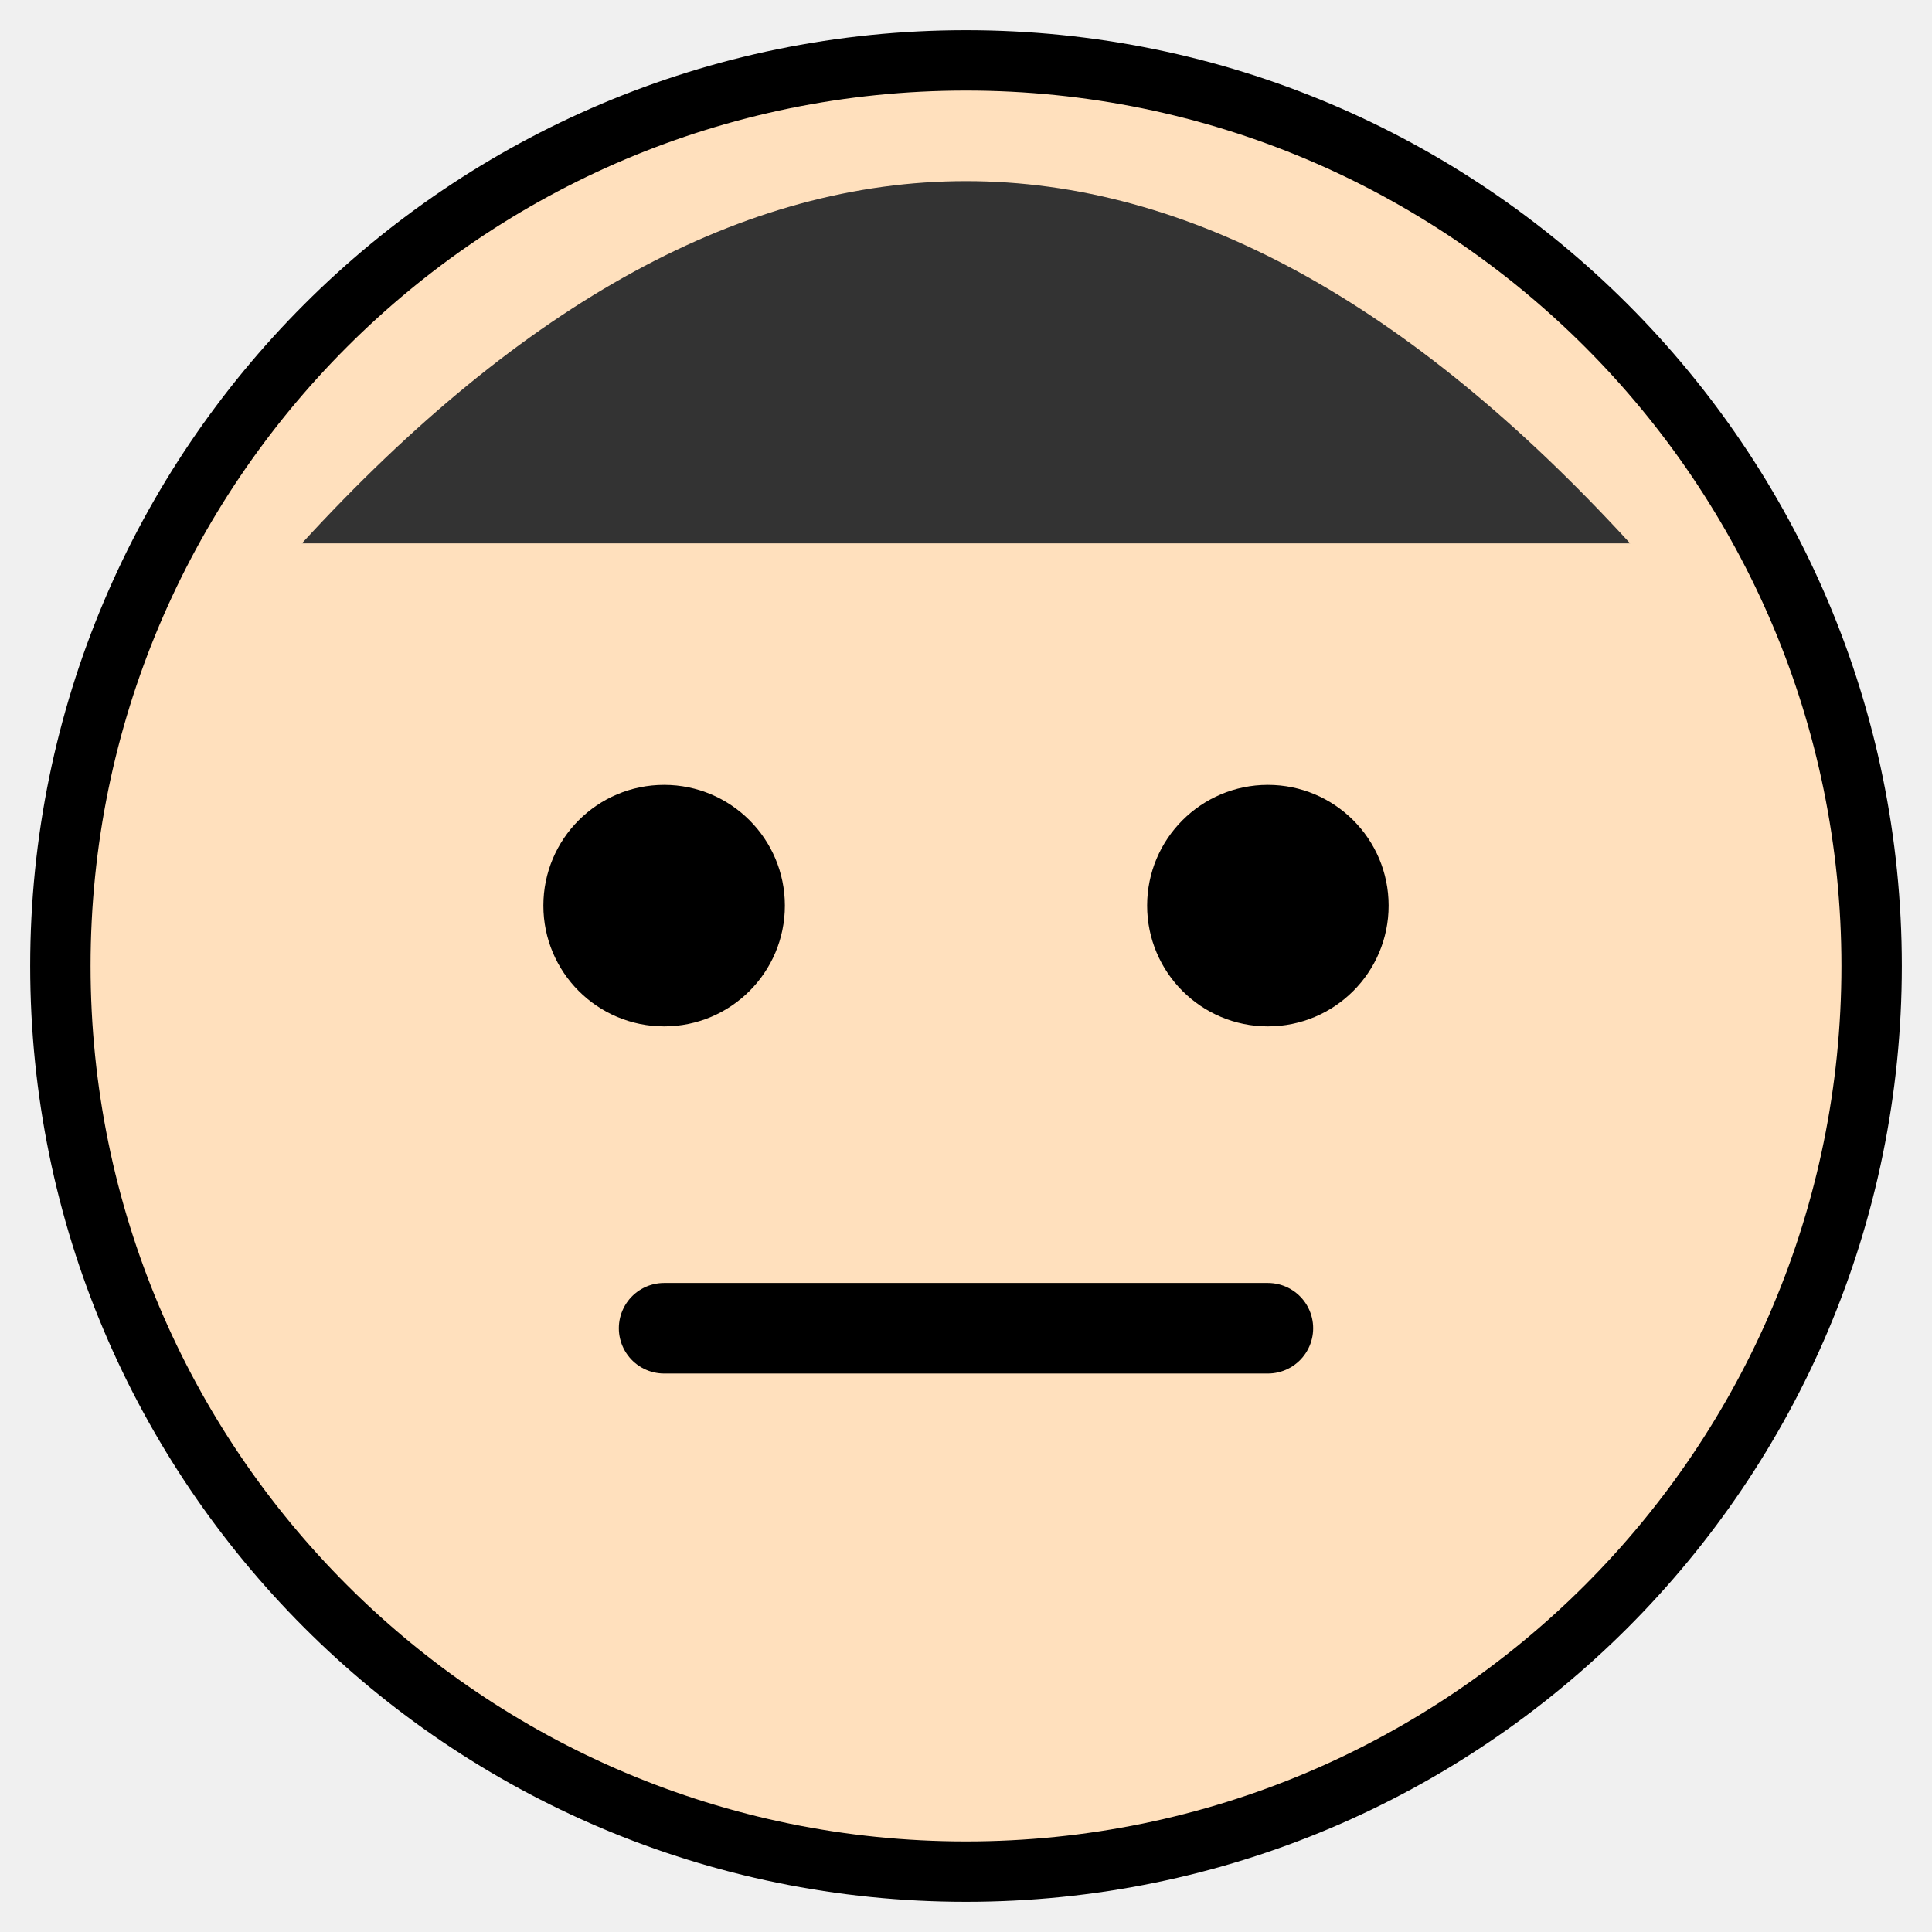
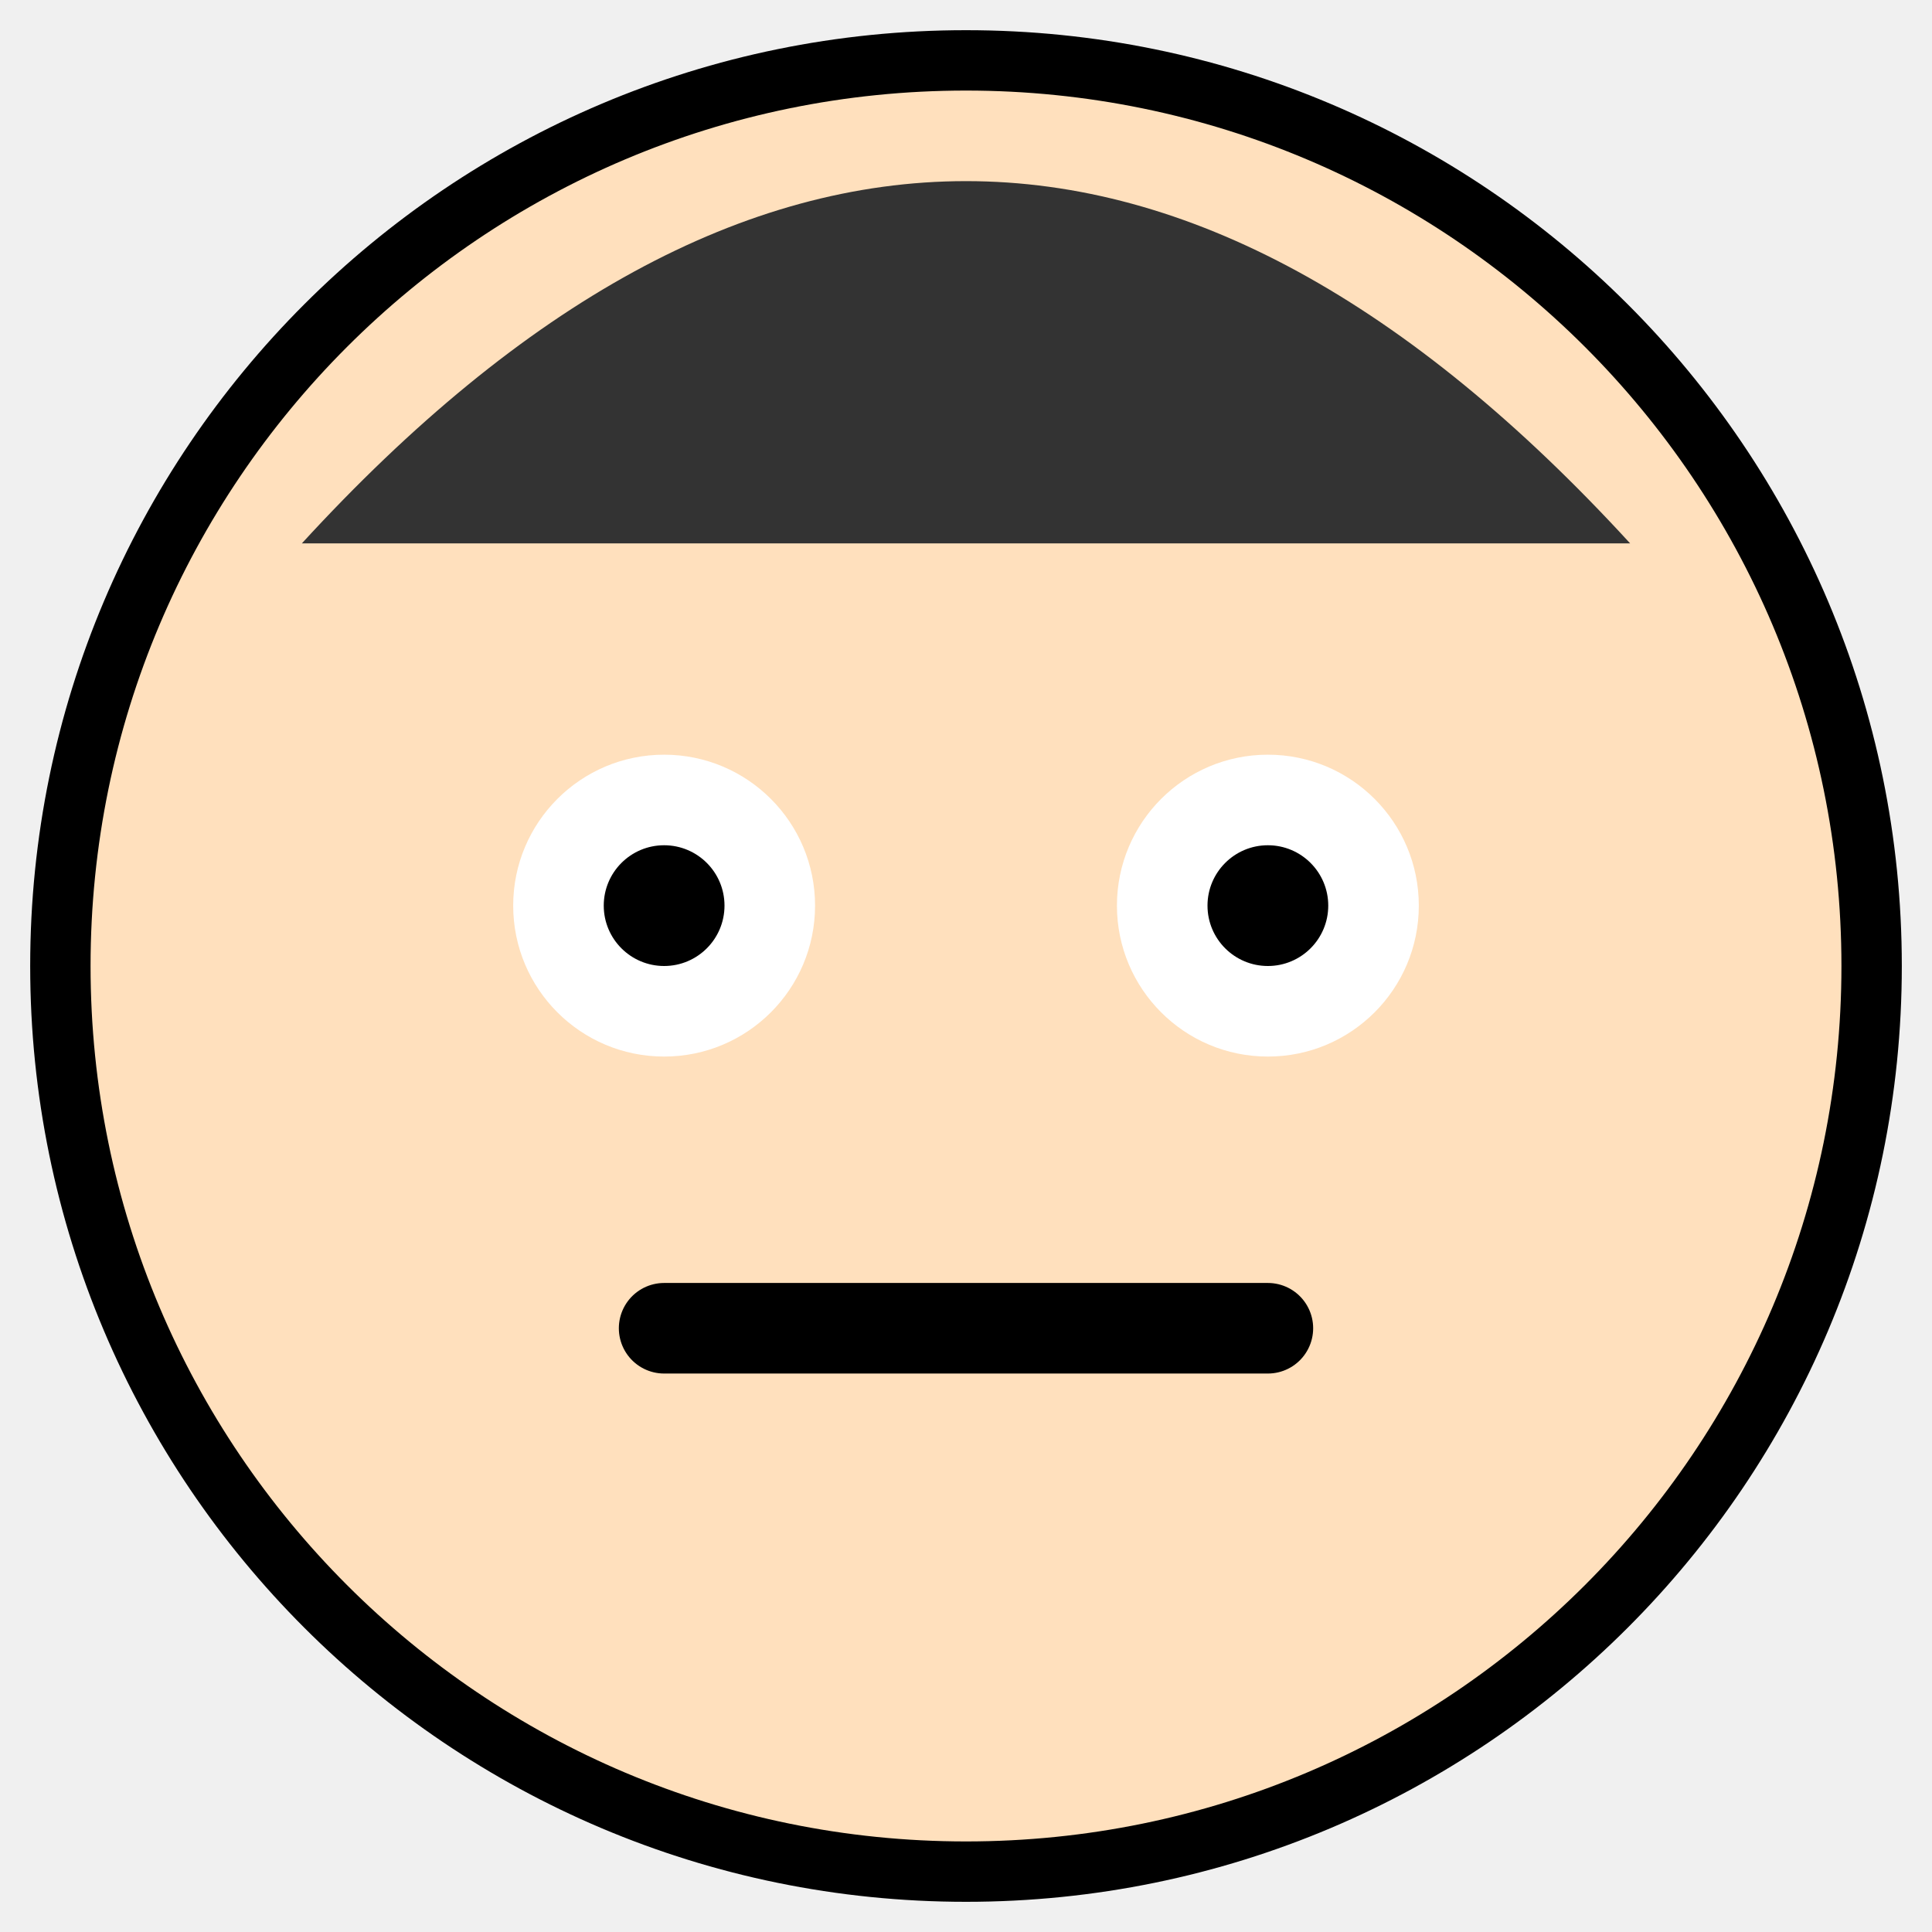
<svg xmlns="http://www.w3.org/2000/svg" viewBox="0 0 64 64">
  <circle cx="32" cy="32" r="30" fill="#FFE0BD" stroke="#000" stroke-width="2" />
  <path d="M10 18 Q32 -6 54 18" fill="#333" />
-   <circle cx="22" cy="30" r="4" fill="#000" />
-   <circle cx="42" cy="30" r="4" fill="#000" />
+   <circle cx="22" cy="30" r="5" fill="#FFF" />
+   <circle cx="22" cy="30" r="2" fill="#000" />
+   <circle cx="42" cy="30" r="5" fill="#FFF" />
+   <circle cx="42" cy="30" r="2" fill="#000" />
  <line x1="22" y1="44" x2="42" y2="44" stroke="#000" stroke-width="3" stroke-linecap="round" />
</svg>
